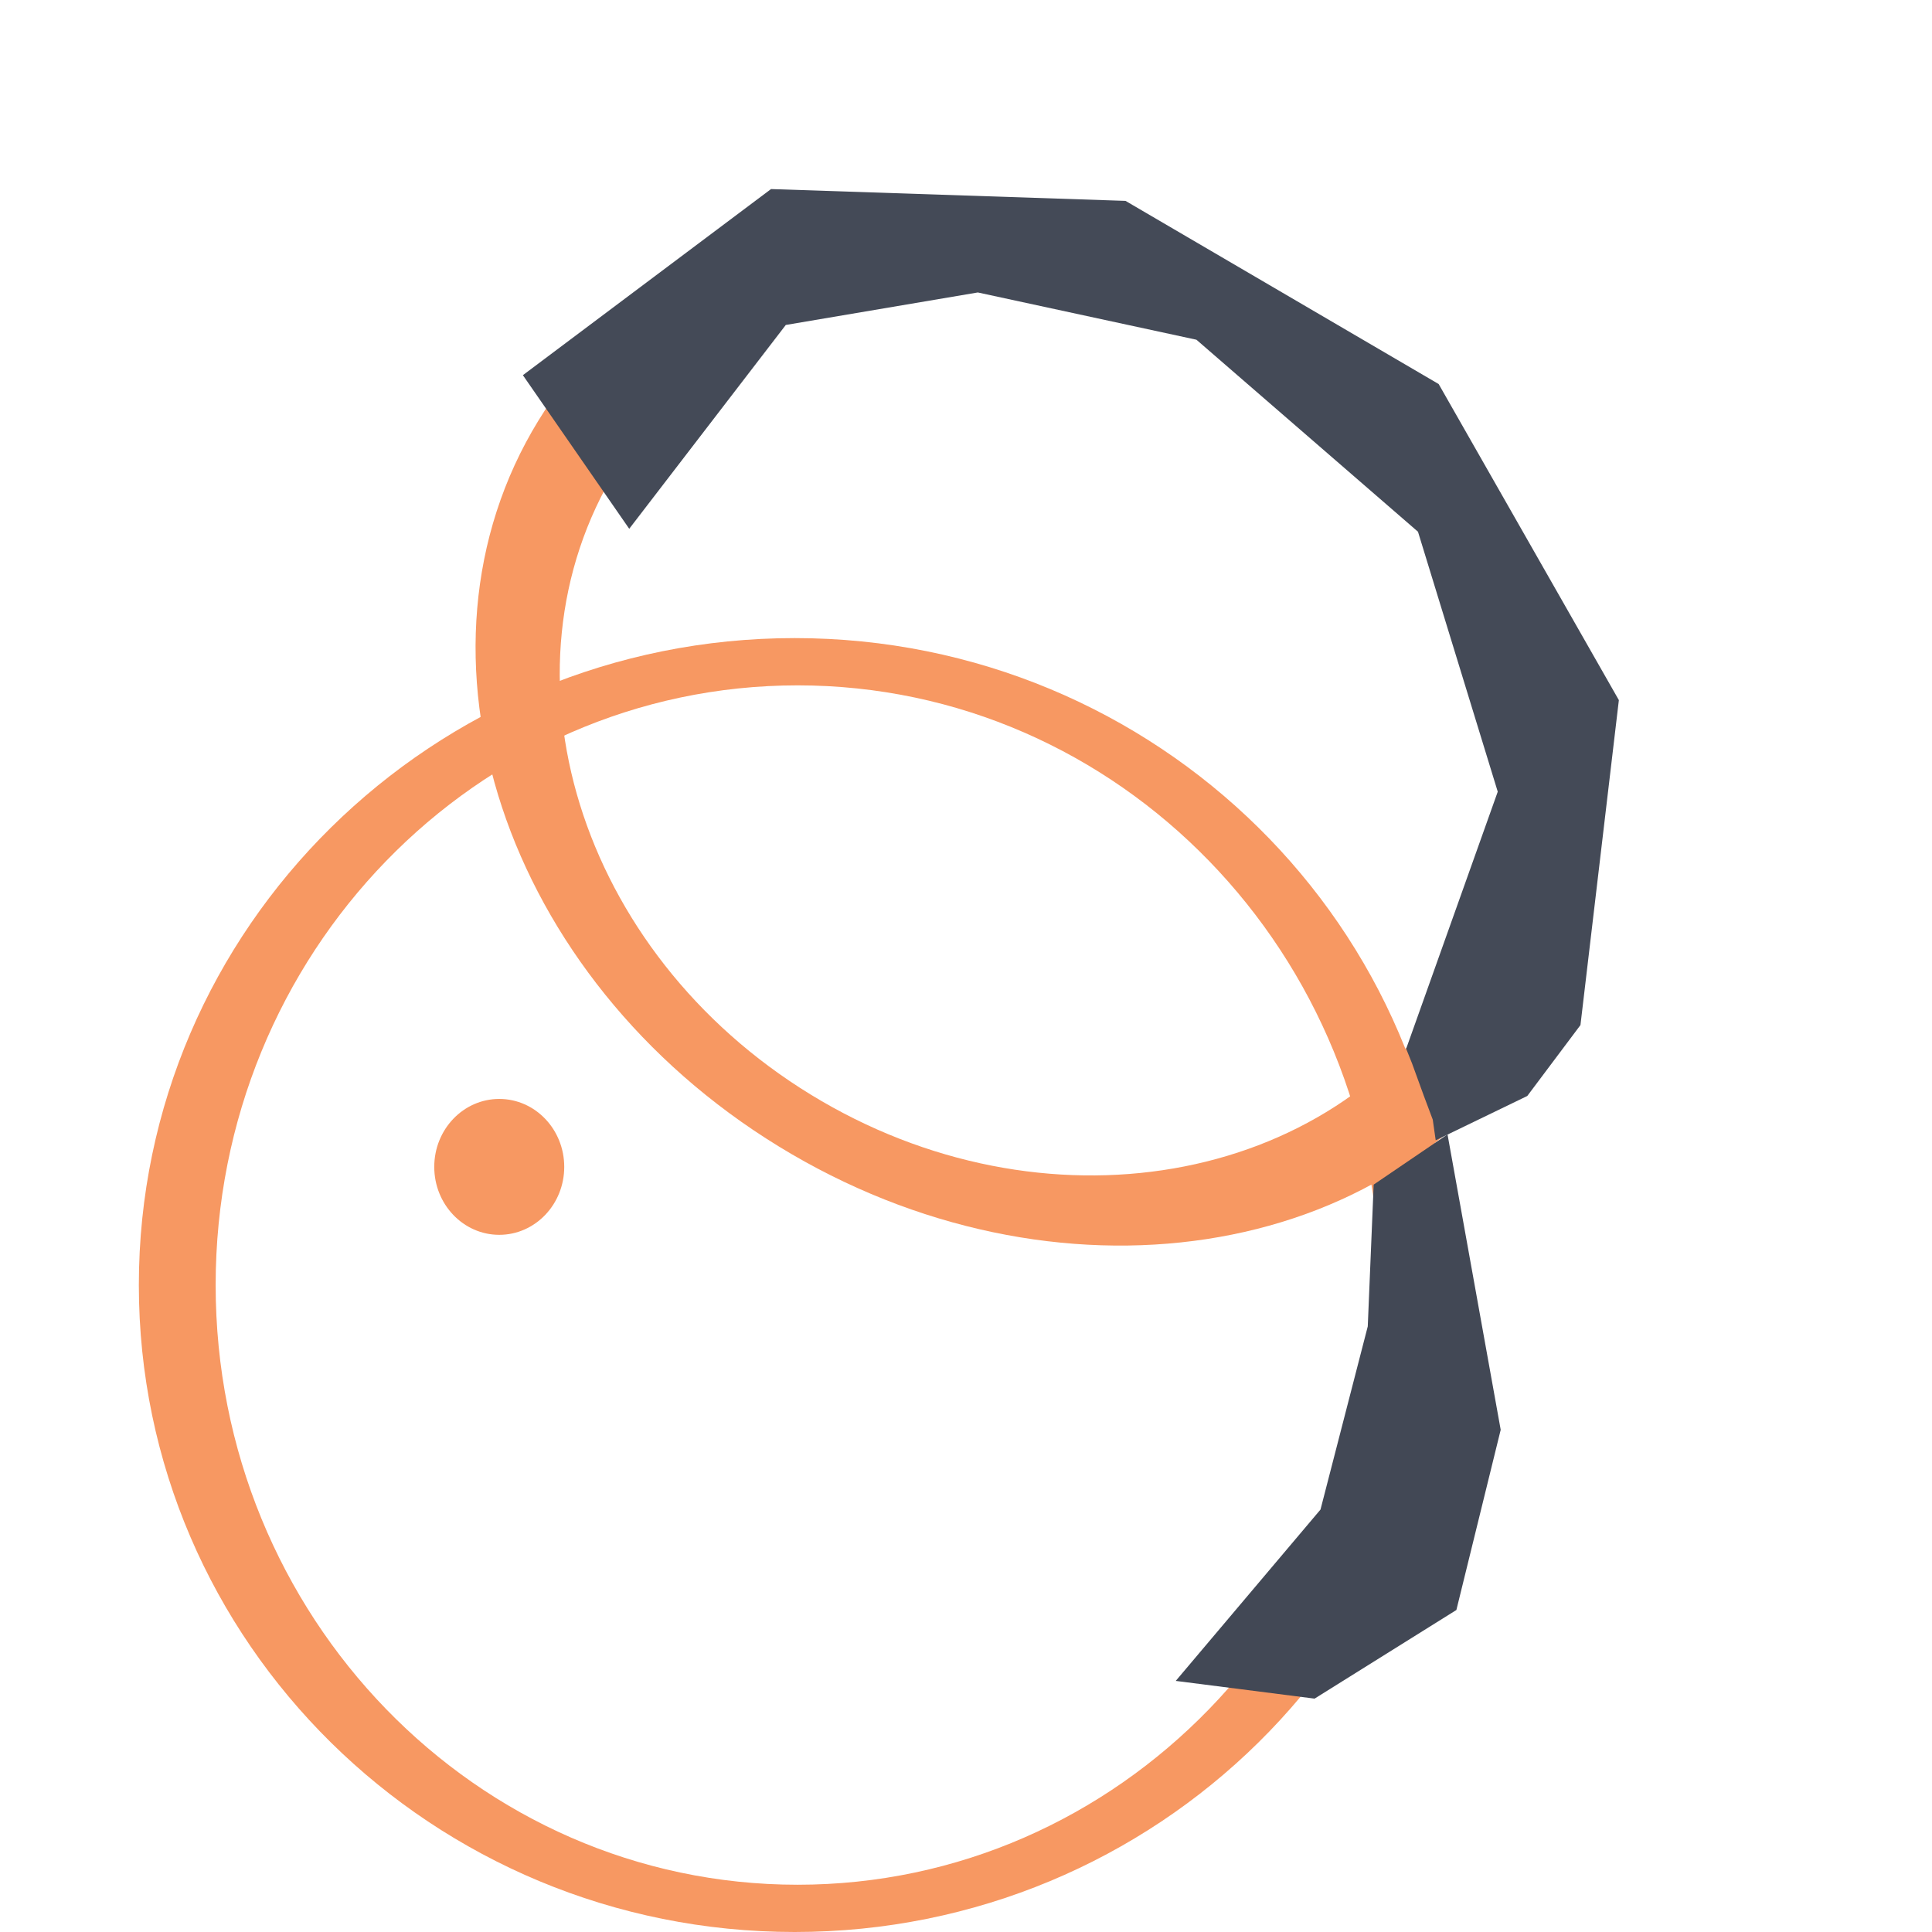
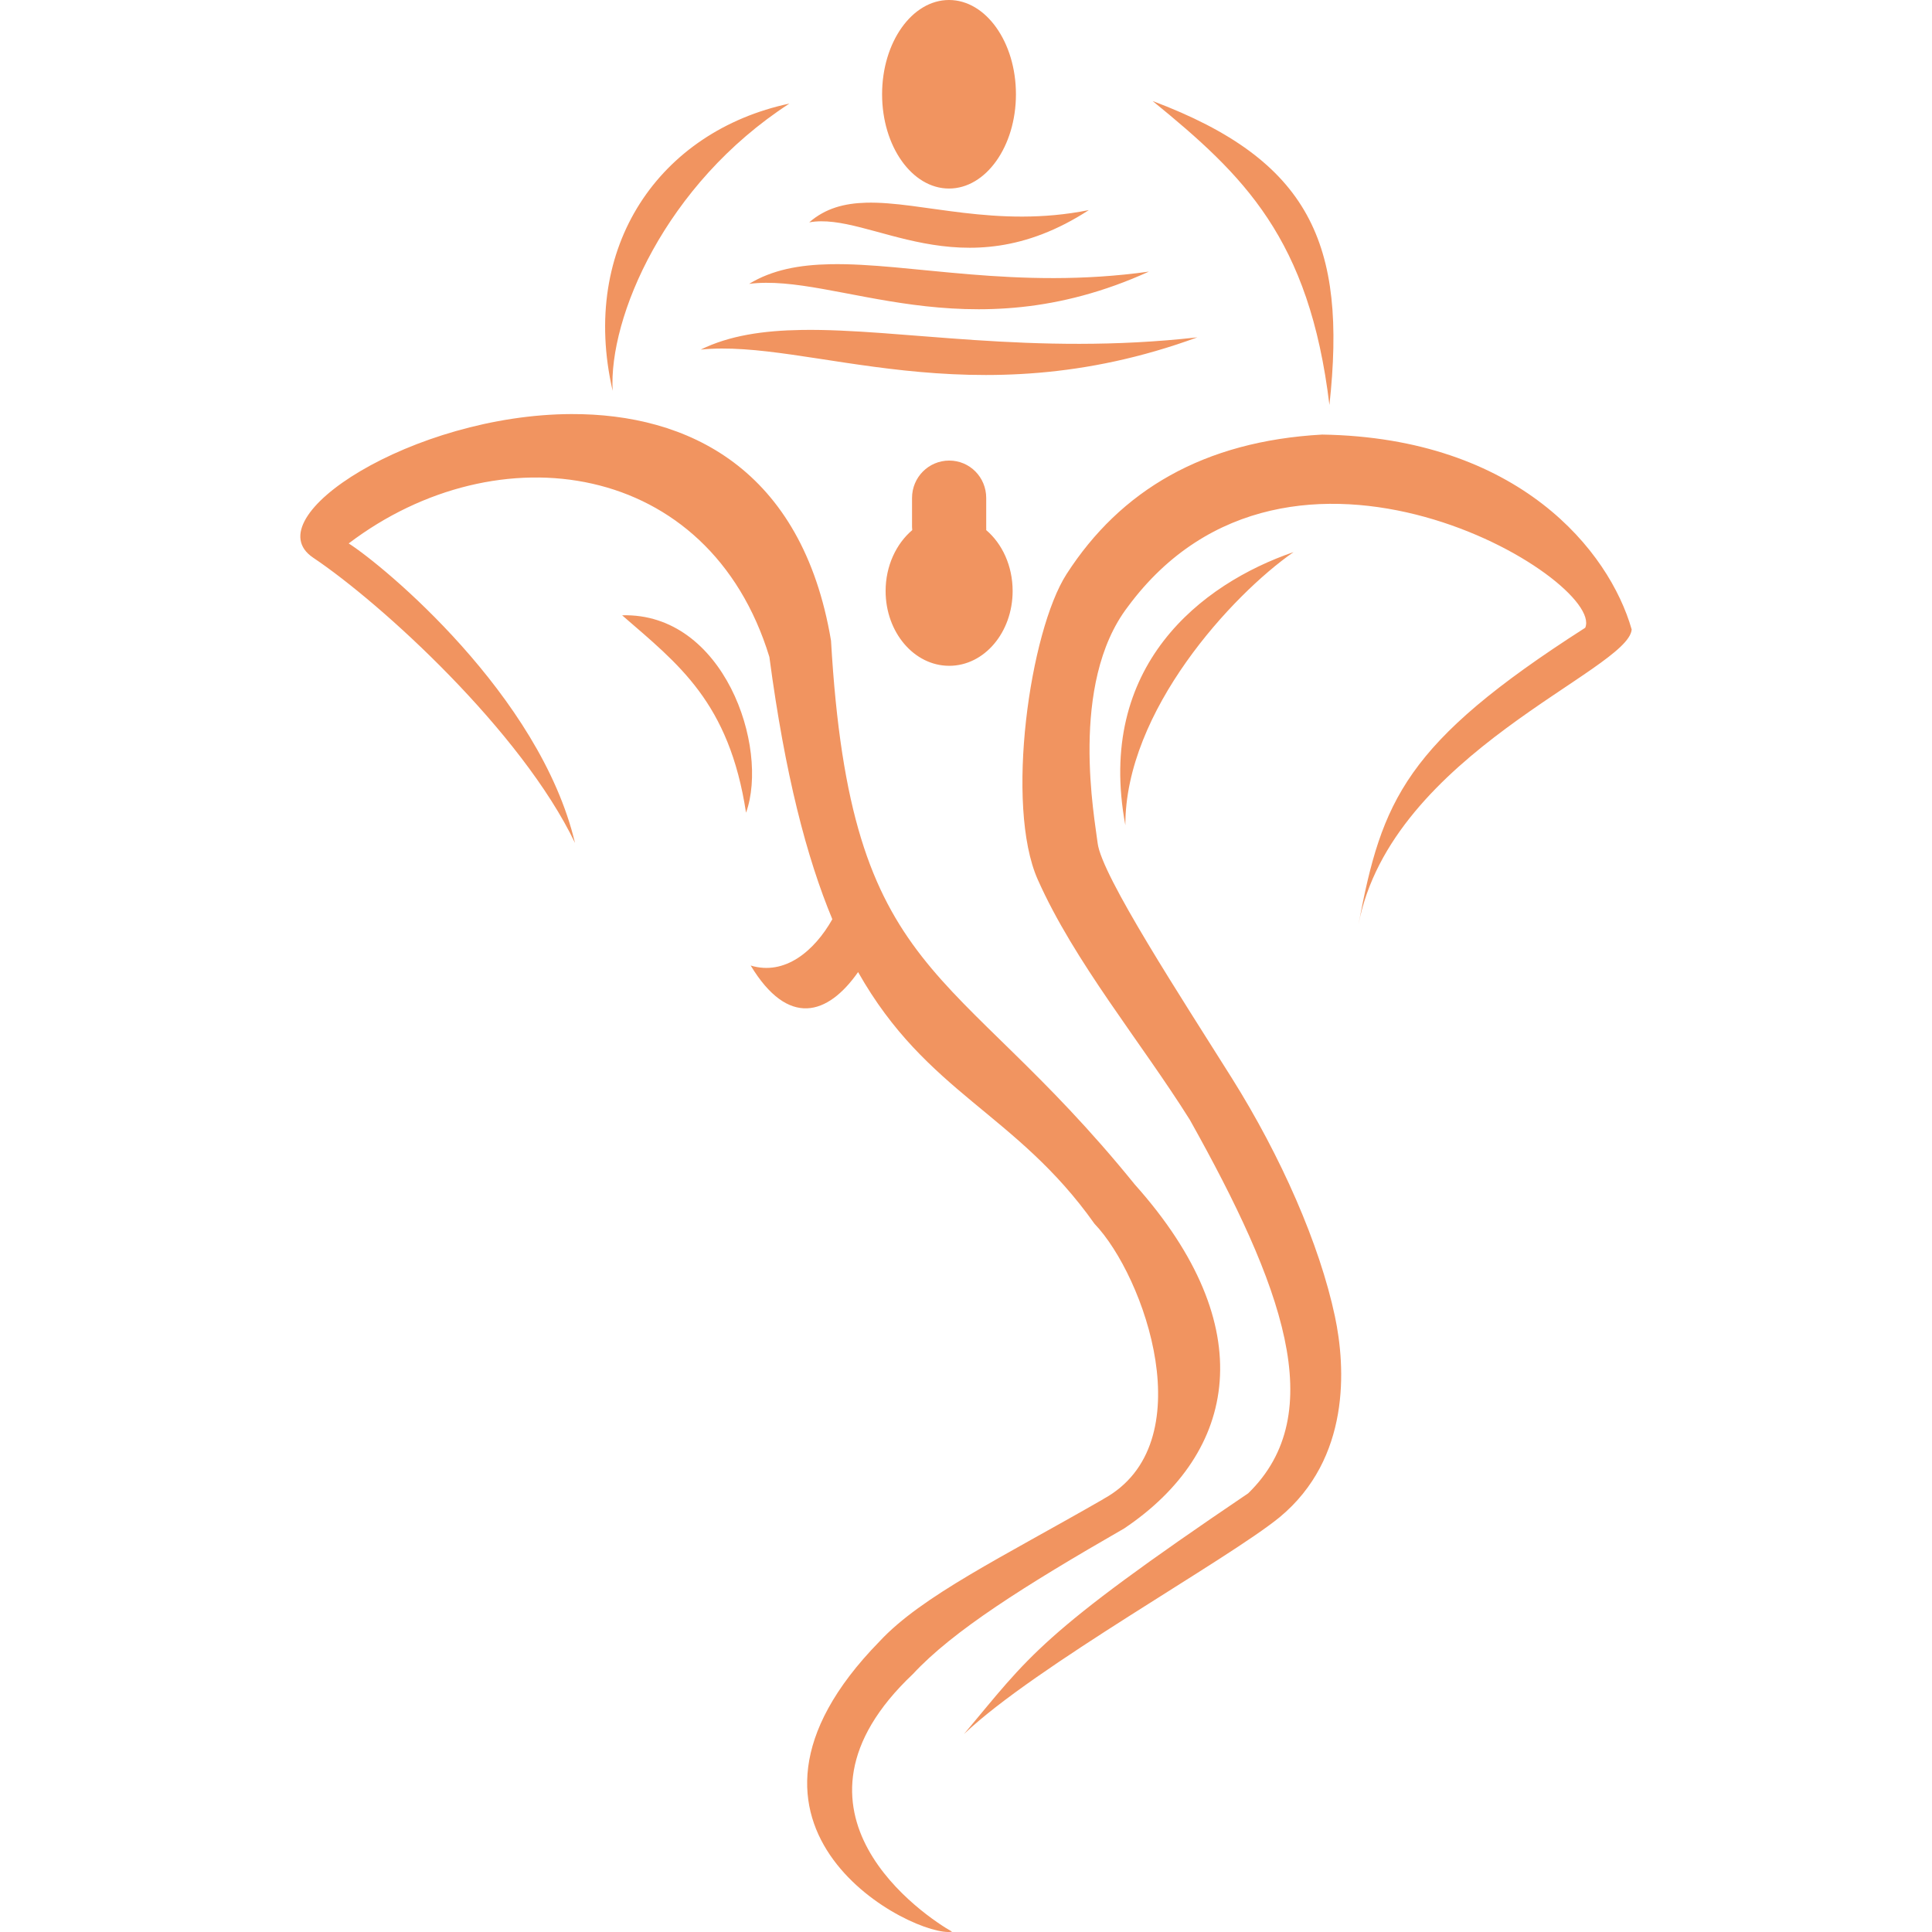
- <svg xmlns="http://www.w3.org/2000/svg" width="80px" height="80px" viewBox="0 0 280 327">
-   <path fill-rule="evenodd" clip-rule="evenodd" d="M111 327C172.304 327 222 277.975 222 217.5C222 157.025 172.304 108 111 108C49.696 108 0 157.025 0 217.5C0 277.975 49.696 327 111 327ZM111.5 319C165.9 319 210 273.557 210 217.5C210 161.443 165.9 116 111.5 116C57.1 116 13 161.443 13 217.5C13 273.557 57.1 319 111.5 319Z" fill="#f79862" />
-   <ellipse cx="61" cy="197.5" rx="11" ry="11.5" fill="#f79862" />
-   <path fill-rule="evenodd" clip-rule="evenodd" d="M195.568 51.679C149.01 23.137 91.733 31.867 67.634 71.177C43.536 110.486 61.742 165.491 108.3 194.032C154.857 222.574 212.135 213.844 236.233 174.535C260.332 135.225 242.125 80.22 195.568 51.679ZM190.181 60.466C150.947 36.414 102.018 44.849 80.895 79.306C59.771 113.763 74.453 161.193 113.687 185.245C152.92 209.297 201.849 200.862 222.973 166.405C244.096 131.949 229.415 84.518 190.181 60.466Z" fill="#f79862" />
-   <path d="M65 63.5L83 89.5L109.5 55L142 49.5L179 57.5L216.5 90L230 134L214.5 177.5L215.5 180L217.5 185.5L219 189.5L219.5 193L235 185.5L244 173.5L250.5 118.5L220 65L167 34L107 32L65 63.5Z" fill="#444a57" />
-   <path d="M221.5 192L209 200.5L208 224.5L200 255.5L175.5 284.5L199 287.5L223 272.5L230.5 242L221.5 192Z" fill="#424855" />
+ <svg xmlns="http://www.w3.org/2000/svg" width="65px" height="65px" viewBox="0 0 430 624" fill="none">
+   <path d="M209.514 0C197.578 0 187.899 13.643 187.899 30.447C187.899 47.252 197.578 60.895 209.514 60.895C221.45 60.895 231.129 47.252 231.129 30.447C231.129 13.643 221.45 0 209.514 0ZM275.283 32.632C304.737 56.658 325.887 76.923 332.378 130.802C338.066 78.765 326.177 51.759 275.283 32.632V32.632ZM157.966 33.451C116.131 42.369 90.115 79.585 100.871 126.227C99.549 102.685 117.706 59.566 157.966 33.451ZM182.709 65.469C175.677 65.664 169.579 67.277 164.365 71.818C184.009 68.214 213.378 94.697 254.664 67.858C224.625 73.88 200.68 64.97 182.709 65.469V65.469ZM171.19 85.335C161.139 85.53 152.407 87.143 144.954 91.684C173.034 88.08 215.059 114.563 274.074 87.724C231.135 93.746 196.879 84.837 171.19 85.335V85.335ZM161.947 106.566C149.457 106.761 138.572 108.374 129.312 112.915C164.204 109.311 216.385 135.794 289.717 108.956C236.361 114.977 193.867 106.068 161.947 106.566V106.566ZM87.575 133.737C36.44 133.903 -15.081 167.124 4.102 180.091C26.345 195.001 71.445 236.255 88.713 272.253C77.364 224.402 26.828 182.654 15.62 175.517C63.84 138.934 132.02 148.447 151.495 212.177C156.547 250.196 163.524 276.932 171.83 296.897C166.019 307.179 156.479 315.196 145.452 311.848C157.576 331.899 170.346 327.949 180.149 313.964C202.389 353.304 231.084 359.35 256.512 395.271C272.683 412.146 291.844 466.431 259.356 484.156C259.327 484.156 259.316 484.226 259.285 484.226C226.772 502.915 200.676 515.473 187.046 530.171C127.7 590.871 198.798 626.098 210.51 623.903C202.181 619.24 150.705 585.251 197.854 540.684C210.792 526.73 233.922 512.142 266.111 493.647C302.648 469.078 310.626 428.549 269.524 382.576C210.467 309.601 177.771 317.614 171.404 206.921C162.045 151.092 124.891 133.617 87.575 133.738L87.575 133.737ZM330.031 140.359C291.769 142.481 264.902 158.357 247.482 185.416C235.599 203.874 227.557 260.183 238.168 284.063C250.031 310.759 271.429 336.39 287.299 361.684C317.136 415.021 332.694 456.493 306.141 482.313C238.375 528.105 235.572 534.8 214.349 560.07C237.337 538.175 299.46 503.809 316.309 490.027C339.216 471.035 337.653 441.672 334.155 425.173C329.215 401.87 316.751 373.53 300.88 348.234C285.009 322.939 258.701 282.742 257.508 272.253C256.651 264.718 248.179 220.954 267.249 195.997C319.639 125.016 421.634 187.325 414.998 202.756C356.717 240.06 349.327 258.51 341.763 298.604C352.343 243.372 429.084 216.487 430 203.302C422.797 178.028 393.583 141.395 330.031 140.359V140.359ZM209.585 148.756C202.945 148.756 197.569 154.136 197.569 160.839V170.192C197.569 170.541 197.612 170.875 197.639 171.216C192.458 175.606 189.036 182.781 189.036 190.877C189.036 204.235 198.253 215.044 209.584 215.044C220.916 215.044 230.062 204.235 230.062 190.877C230.062 182.787 226.704 175.607 221.529 171.216C221.556 170.874 221.529 170.541 221.529 170.192V160.839C221.529 154.136 216.225 148.756 209.584 148.756H209.585ZM320.788 178.316C290.973 188.582 256.854 215.073 266.467 266.518C266.387 229.614 300.992 192.089 320.788 178.316ZM103.929 198.728C122.125 214.537 138.496 226.749 143.959 262.49C151.52 241.278 136.795 197.803 103.929 198.728Z" fill="#f19460" />
</svg>
